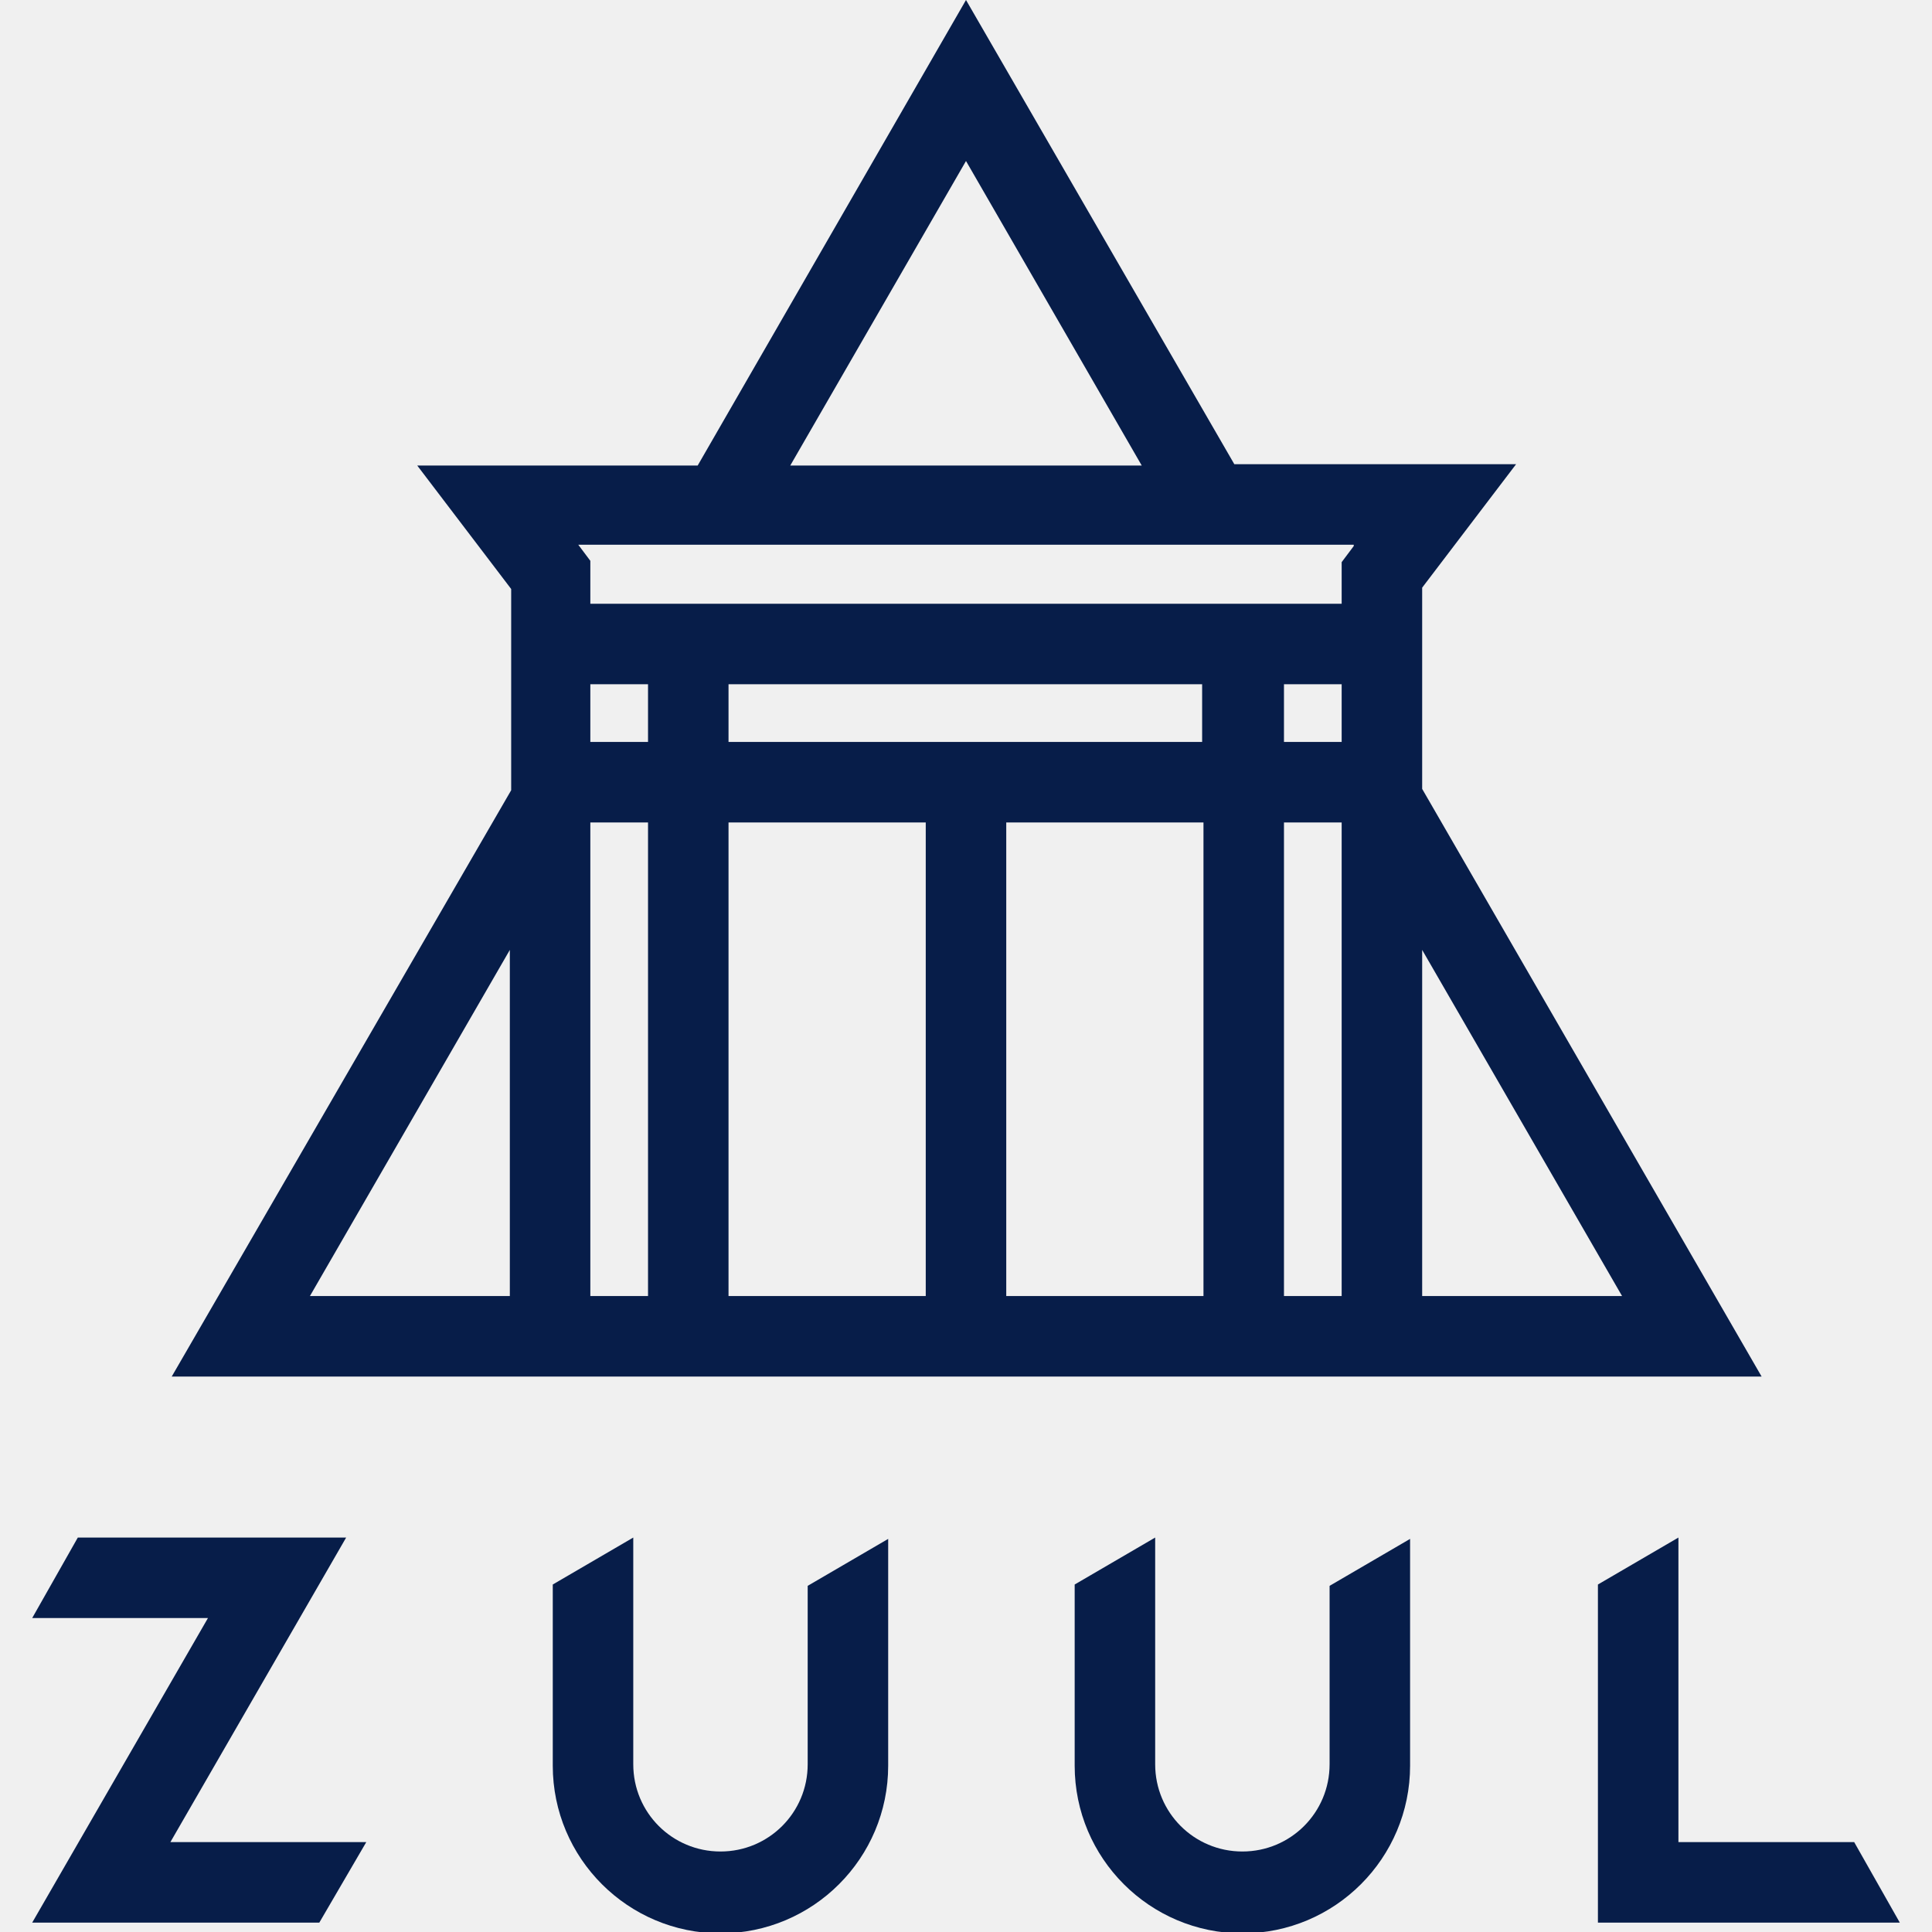
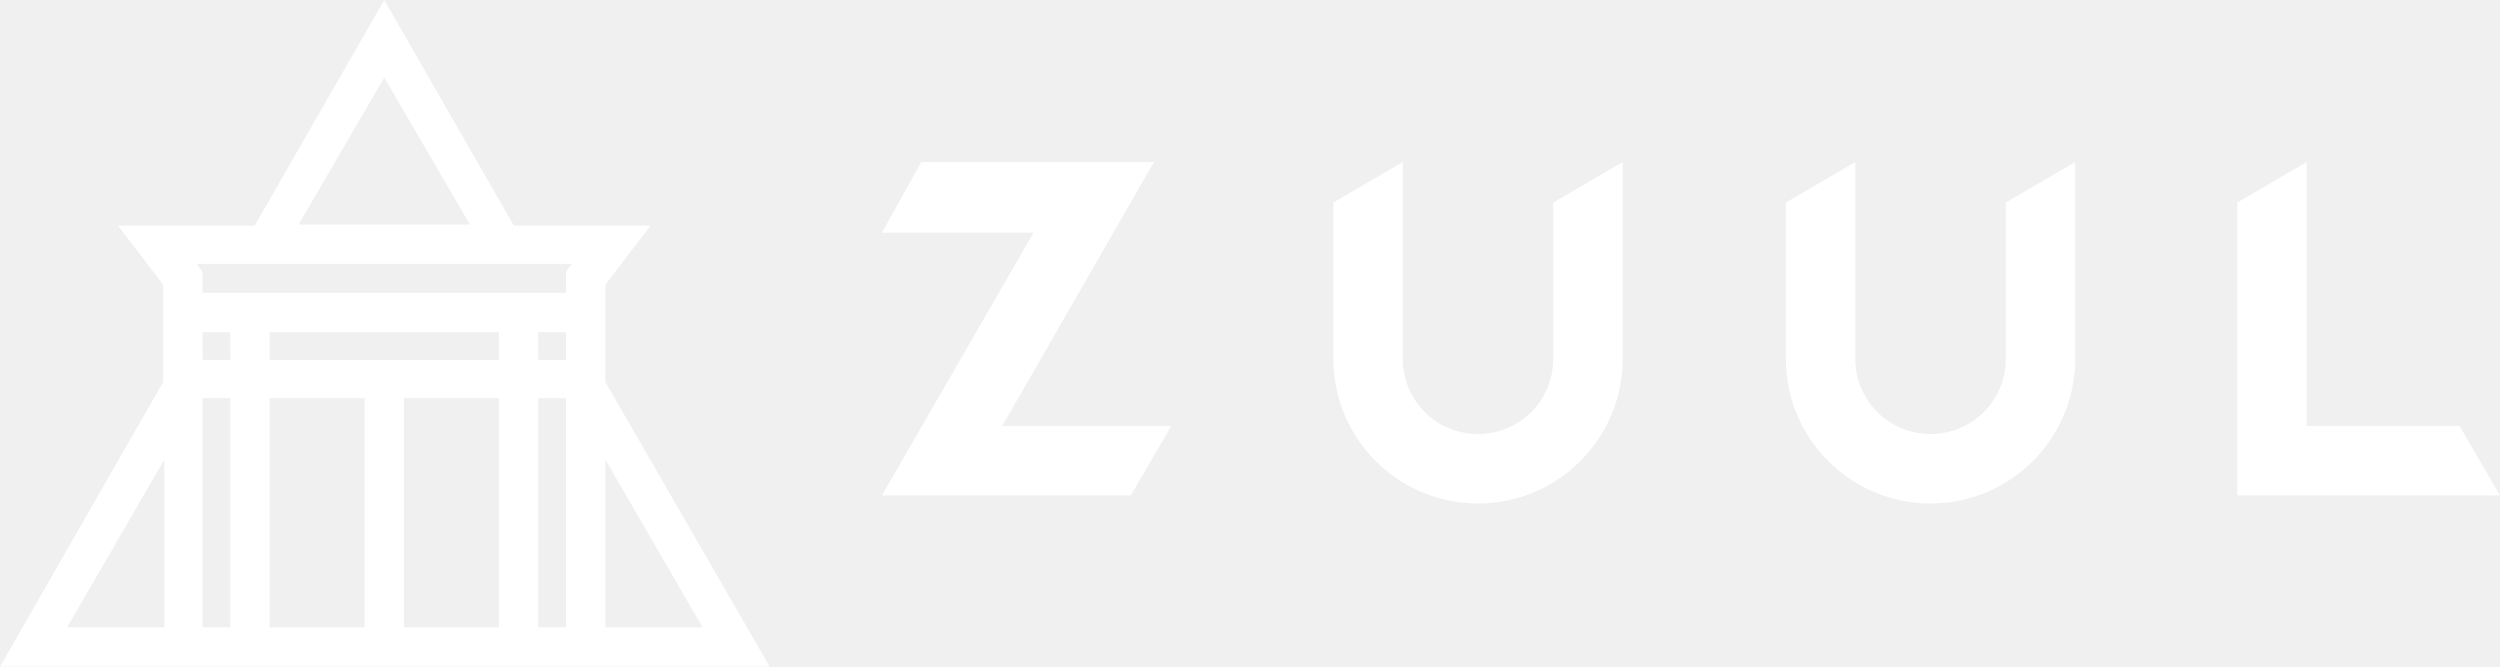
- <svg xmlns="http://www.w3.org/2000/svg" version="1.1" id="Layer_1" x="0px" y="0px" viewBox="0 0 144 144" style="enable-background:new 0 0 144 144;" xml:space="preserve">
-   <style type="text/css">
+ <svg xmlns="http://www.w3.org/2000/svg" version="1.1" id="Layer_1" x="0px" y="0px" viewBox="0 0 1999.999 533.333" xml:space="preserve" width="1999.999" height="533.333">
+   <defs id="defs1644" />
+   <style type="text/css" id="style1625">
	.st0{fill:#071D49;}
</style>
-   <g>
-     <path class="st0" d="M12.8,102.6h118.5L106,58.8v-15l7-9.2H92L72,0L52,34.7H31.1l7,9.2v15L12.8,102.6z M38,96.6H23.1L38,70.8V96.6z    M48.4,96.6H44V61.3h4.3V96.6z M48.4,55.3H44V51h4.3V55.3z M69,96.6H54.3V61.3H69V96.6z M89.7,96.6H75V61.3h14.7V96.6z M89.7,55.3   H54.3V51h35.3V55.3z M100,96.6h-4.3V61.3h4.3V96.6z M100,55.3h-4.3V51h4.3V55.3z M106,70.8l14.9,25.8H106V70.8z M72,12l13.1,22.7   H58.9L72,12z M100.9,40.7l-0.9,1.2V45H44v-3.2l-0.9-1.2H100.9z" />
-     <polygon class="st0" points="138.2,137.3 125.1,137.3 125.1,114.6 119.1,118.1 119.1,137.3 119.1,139.6 119.1,143.3 141.6,143.3     " />
-     <path class="st0" d="M99.1,131.5L99.1,131.5L99.1,131.5c0,3.6-2.9,6.5-6.5,6.5c-3.6,0-6.5-2.9-6.5-6.5v0h0v-16.9l-6,3.5v13.5v0   c0,6.9,5.6,12.5,12.5,12.5c6.9,0,12.5-5.6,12.5-12.5v0v-16.9l-6,3.5V131.5z" />
-     <path class="st0" d="M60.2,131.5L60.2,131.5L60.2,131.5c0,3.6-2.9,6.5-6.5,6.5c-3.6,0-6.5-2.9-6.5-6.5v0h0v-16.9l-6,3.5v13.5v0   c0,6.9,5.6,12.5,12.5,12.5c6.9,0,12.5-5.6,12.5-12.5v0v-16.9l-6,3.5V131.5z" />
-     <polygon class="st0" points="25.8,114.6 25.4,114.6 18.9,114.6 5.8,114.6 2.4,120.6 15.5,120.6 2.4,143.3 23.8,143.3 27.3,137.3    12.7,137.3  " />
+   <g id="g1639" transform="matrix(9.259253,0,0,9.259253,-316.6665,-399.9998)" style="fill:#ffffff;fill-opacity:1">
+     <path class="st0" d="m 34.2,100.8 h 66.5 L 86.5,76.2 v -8.4 l 3.9,-5.1 H 78.6 L 67.4,43.2 56.2,62.7 H 44.4 l 3.9,5.1 v 8.4 z M 48.4,97.4 H 40 l 8.4,-14.5 z m 5.7,0 H 51.7 V 77.6 h 2.4 z m 0,-23.1 h -2.4 v -2.4 h 2.4 z M 65.7,97.4 H 57.5 V 77.6 h 8.2 z m 11.6,0 H 69.1 V 77.6 h 8.2 z m 0,-23.1 H 57.5 v -2.4 h 19.8 z m 5.8,23.1 H 80.7 V 77.6 h 2.4 z m 0,-23.1 h -2.4 v -2.4 h 2.4 z m 3.4,8.6 8.4,14.5 h -8.4 z m -19.1,-33 7.4,12.7 H 60 Z M 83.6,66 83.1,66.7 v 1.8 H 51.7 V 66.7 L 51.2,66 Z" id="path1627" style="fill:#ffffff;fill-opacity:1" />
+     <g id="g1637" style="fill:#ffffff;fill-opacity:1">
+       <polygon class="st0" points="227.5,86 250.2,86 246.7,80 233.5,80 233.5,57.2 227.5,60.7 " id="polygon1629" style="fill:#ffffff;fill-opacity:1" />
+       <path class="st0" d="m 207.5,74.2 v 0 0 c 0,3.6 -2.9,6.5 -6.5,6.5 -3.6,0 -6.5,-2.9 -6.5,-6.5 v 0 0 -17 l -6,3.5 v 13.5 0 c 0,6.9 5.6,12.5 12.5,12.5 6.9,0 12.5,-5.6 12.5,-12.5 v 0 -17 l -6,3.5 z" id="path1631" style="fill:#ffffff;fill-opacity:1" />
+       <path class="st0" d="m 168.4,74.2 v 0 0 c 0,3.6 -2.9,6.5 -6.5,6.5 -3.6,0 -6.5,-2.9 -6.5,-6.5 v 0 0 -17 l -6,3.5 v 13.5 0 c 0,6.9 5.6,12.5 12.5,12.5 6.9,0 12.5,-5.6 12.5,-12.5 v 0 -17 l -6,3.5 z" id="path1633" style="fill:#ffffff;fill-opacity:1" />
+       <polygon class="st0" points="110.4,86 131.9,86 135.4,80 120.8,80 133.9,57.2 113.8,57.2 110.4,63.3 123.5,63.3 " id="polygon1635" style="fill:#ffffff;fill-opacity:1" />
+     </g>
  </g>
</svg>
